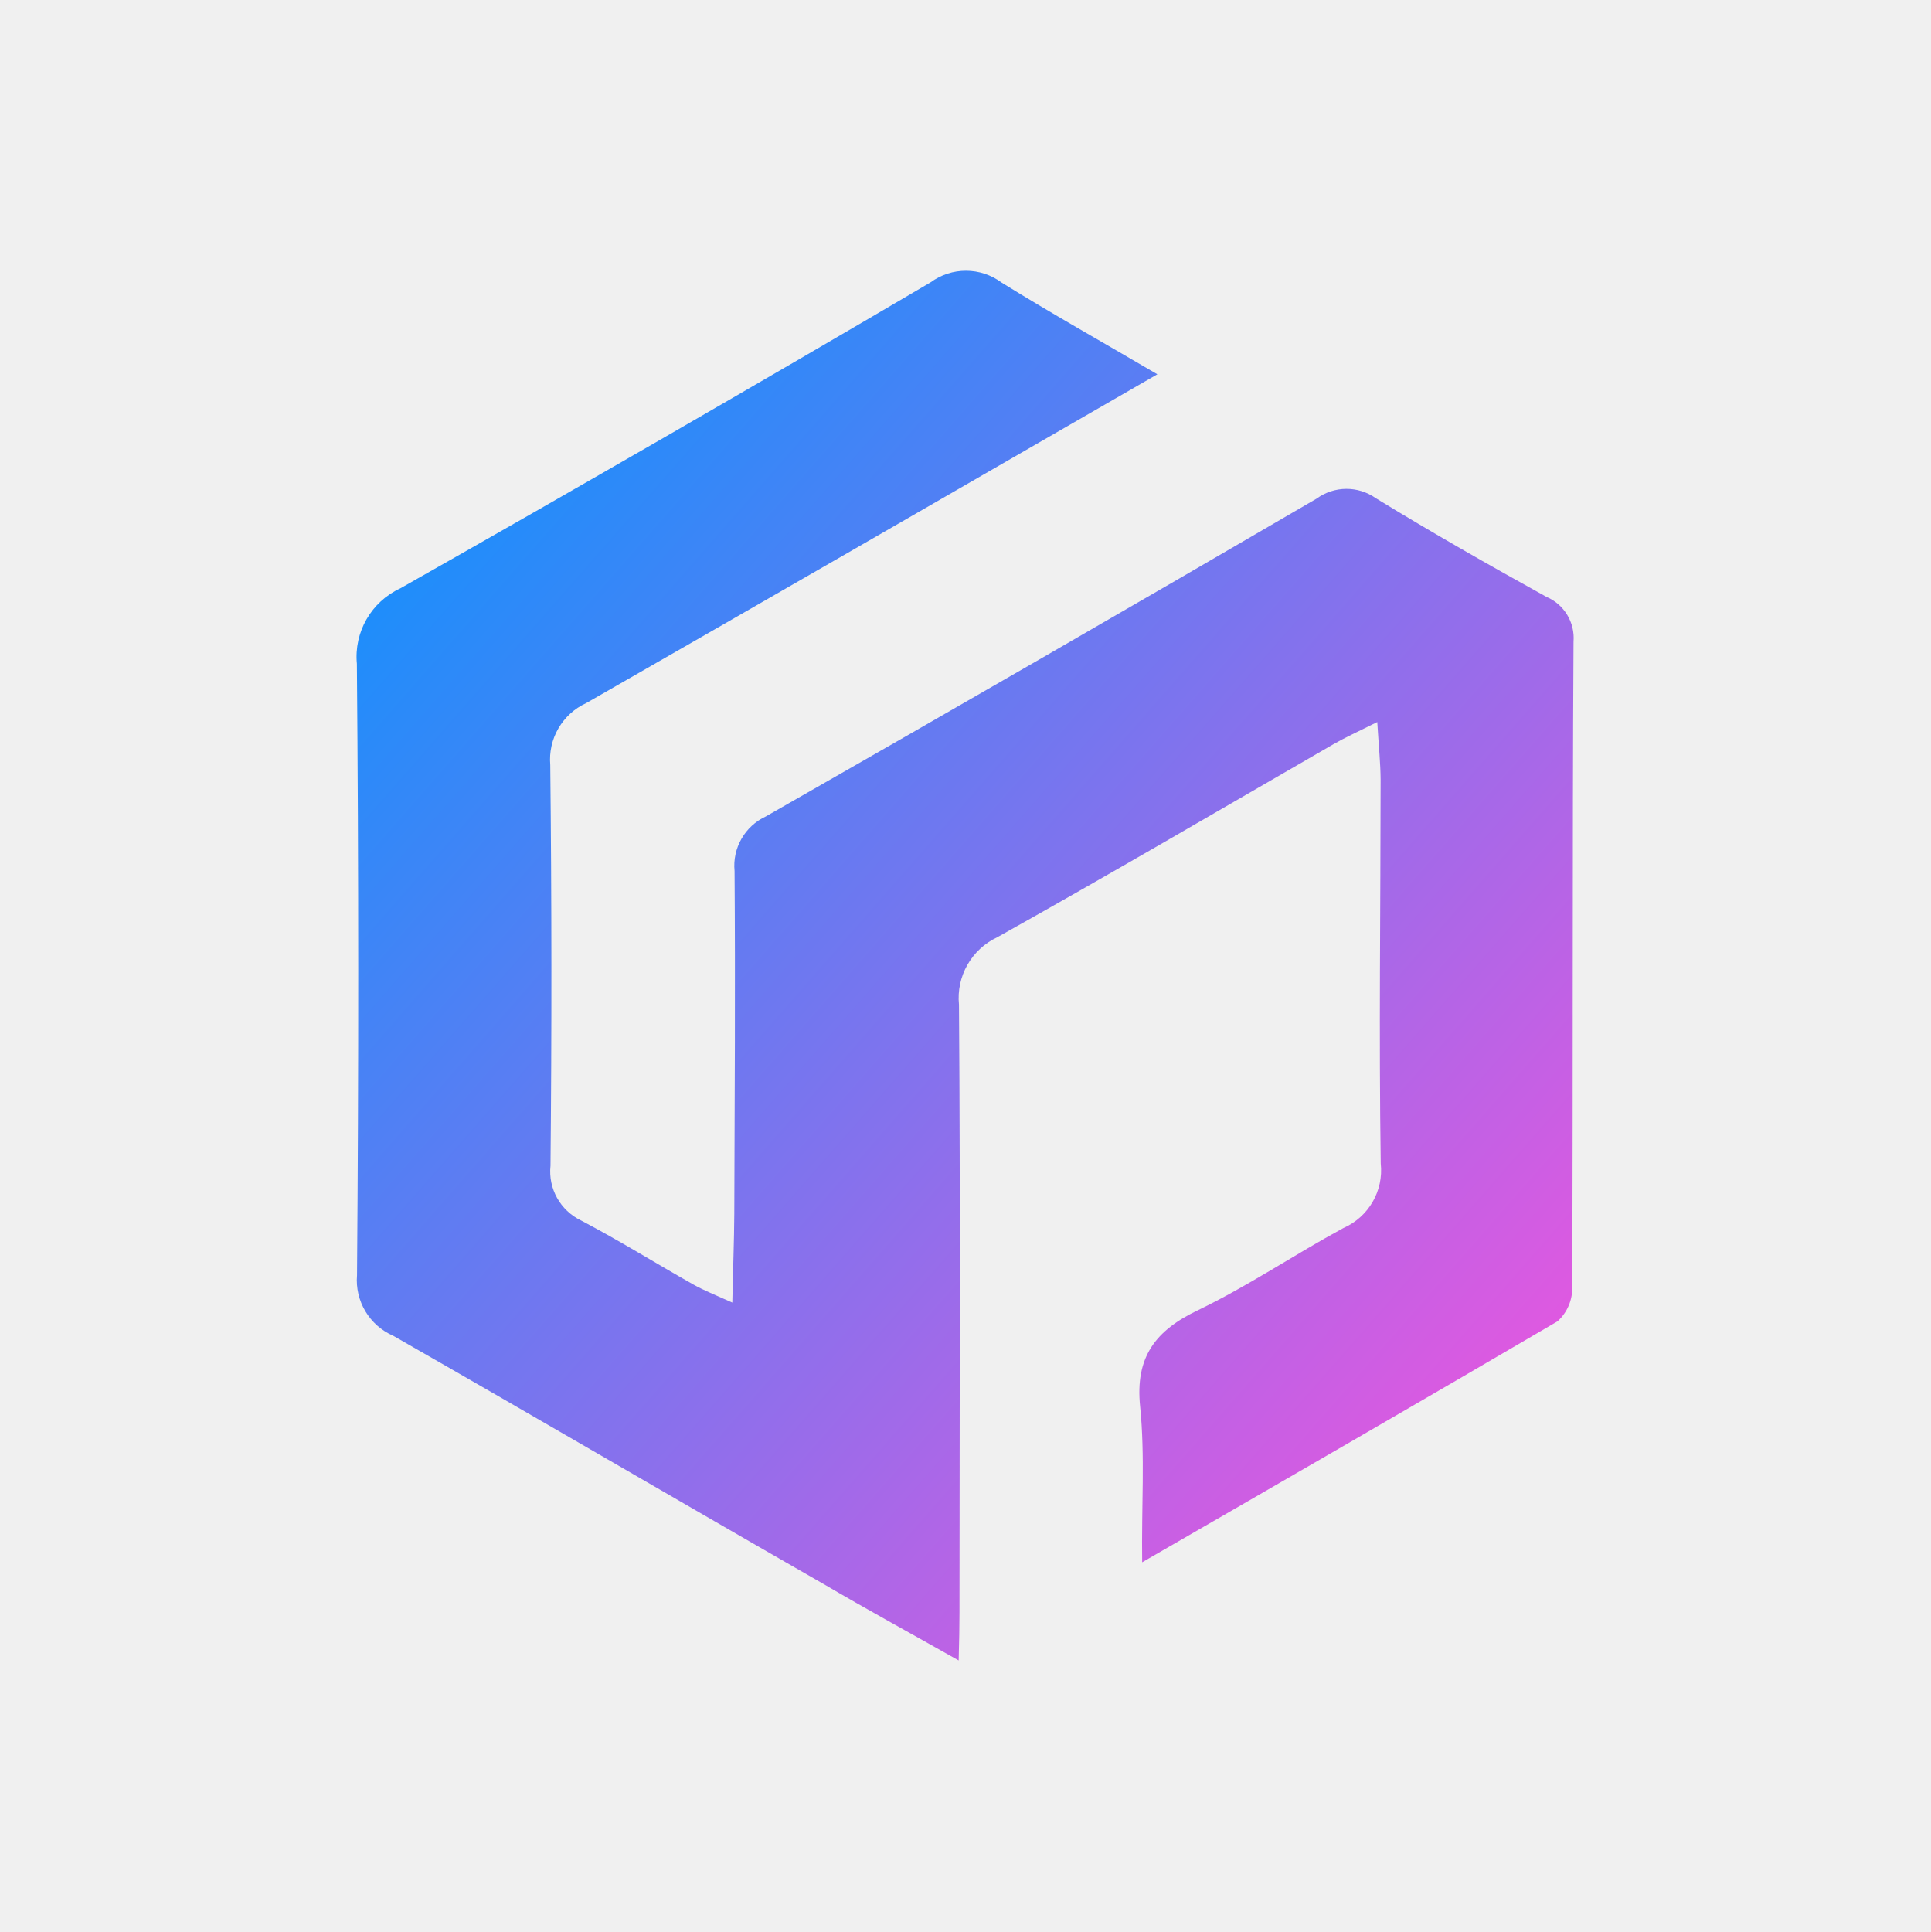
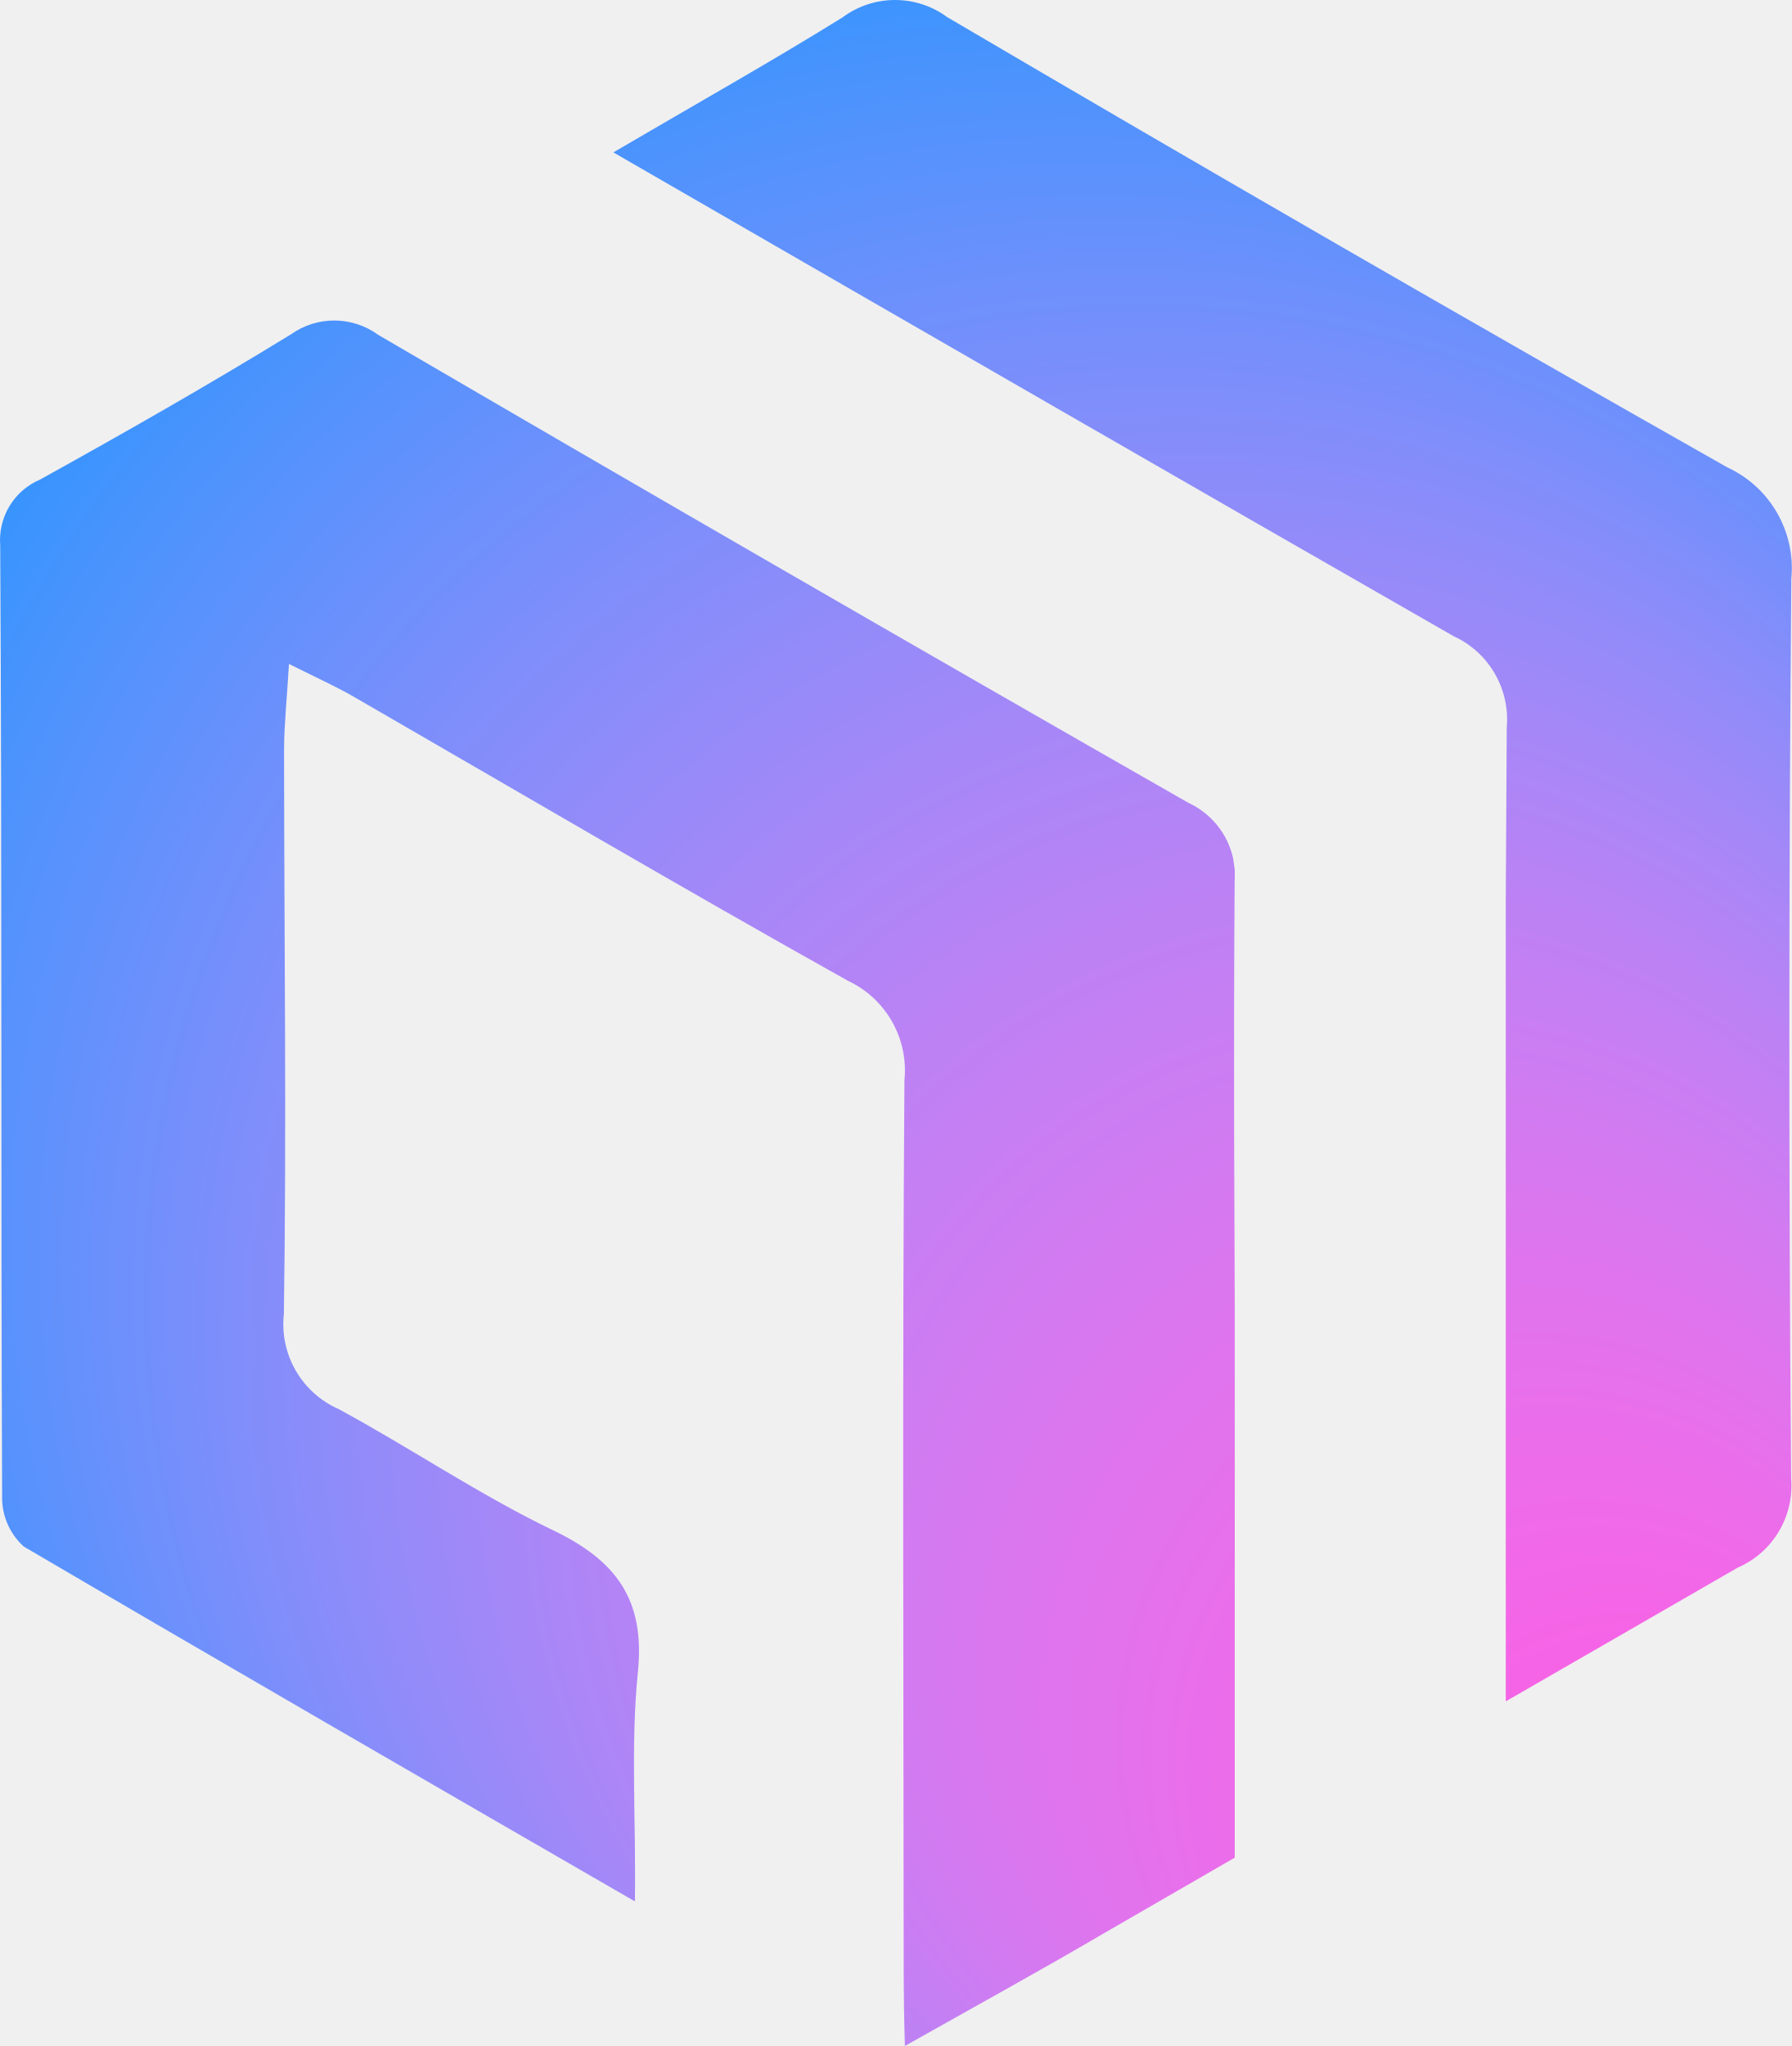
- <svg xmlns="http://www.w3.org/2000/svg" width="2475" height="2476" xml:space="preserve" overflow="hidden">
+ <svg xmlns="http://www.w3.org/2000/svg" width="1560" height="1781" xml:space="preserve" overflow="hidden">
  <defs>
    <clipPath id="clip0">
-       <rect x="963" y="0" width="2475" height="2476" />
+       <rect x="1420" y="347" width="1560" height="1781" />
    </clipPath>
-     <linearGradient x1="3082.74" y1="2010.7" x2="1317.26" y2="464.296" gradientUnits="userSpaceOnUse" spreadMethod="reflect" id="fill1">
+     <radialGradient cx="2160000" cy="2467625" r="3280212" fx="4321309" fy="4935120" gradientUnits="userSpaceOnUse" spreadMethod="pad" id="fill1" gradientTransform="matrix(0.000360892 0 0 0.000360892 1420.47 346.953)">
      <stop offset="0" stop-color="#FF50DC" />
-       <stop offset="0.99" stop-color="#0096FF" />
+       <stop offset="0.004" stop-color="#FE50DC" />
+       <stop offset="0.008" stop-color="#FE51DC" />
+       <stop offset="0.012" stop-color="#FE51DC" />
+       <stop offset="0.016" stop-color="#FE52DD" />
+       <stop offset="0.02" stop-color="#FE52DD" />
+       <stop offset="0.024" stop-color="#FE53DD" />
+       <stop offset="0.027" stop-color="#FE53DD" />
+       <stop offset="0.031" stop-color="#FE54DE" />
+       <stop offset="0.035" stop-color="#FE54DE" />
+       <stop offset="0.039" stop-color="#FE55DE" />
+       <stop offset="0.043" stop-color="#FE55DE" />
+       <stop offset="0.047" stop-color="#FE56DF" />
+       <stop offset="0.051" stop-color="#FE56DF" />
+       <stop offset="0.055" stop-color="#FD57DF" />
+       <stop offset="0.059" stop-color="#FD57DF" />
+       <stop offset="0.063" stop-color="#FD58E0" />
+       <stop offset="0.067" stop-color="#FD58E0" />
+       <stop offset="0.071" stop-color="#FD58E0" />
+       <stop offset="0.075" stop-color="#FD59E0" />
+       <stop offset="0.078" stop-color="#FC59E0" />
+       <stop offset="0.082" stop-color="#FC5AE1" />
+       <stop offset="0.086" stop-color="#FC5AE1" />
+       <stop offset="0.09" stop-color="#FC5BE1" />
+       <stop offset="0.094" stop-color="#FB5BE1" />
+       <stop offset="0.098" stop-color="#FB5CE2" />
+       <stop offset="0.102" stop-color="#FB5CE2" />
+       <stop offset="0.106" stop-color="#FB5DE2" />
+       <stop offset="0.11" stop-color="#FA5DE2" />
+       <stop offset="0.114" stop-color="#FA5EE3" />
+       <stop offset="0.118" stop-color="#FA5EE3" />
+       <stop offset="0.122" stop-color="#FA5FE3" />
+       <stop offset="0.125" stop-color="#F95FE3" />
+       <stop offset="0.129" stop-color="#F960E4" />
+       <stop offset="0.133" stop-color="#F960E4" />
+       <stop offset="0.137" stop-color="#F860E4" />
+       <stop offset="0.141" stop-color="#F861E4" />
+       <stop offset="0.145" stop-color="#F861E4" />
+       <stop offset="0.149" stop-color="#F762E5" />
+       <stop offset="0.153" stop-color="#F762E5" />
+       <stop offset="0.157" stop-color="#F763E5" />
+       <stop offset="0.161" stop-color="#F663E5" />
+       <stop offset="0.165" stop-color="#F664E6" />
+       <stop offset="0.169" stop-color="#F564E6" />
+       <stop offset="0.173" stop-color="#F564E6" />
+       <stop offset="0.176" stop-color="#F565E6" />
+       <stop offset="0.18" stop-color="#F465E6" />
+       <stop offset="0.184" stop-color="#F466E7" />
+       <stop offset="0.188" stop-color="#F366E7" />
+       <stop offset="0.192" stop-color="#F367E7" />
+       <stop offset="0.196" stop-color="#F267E7" />
+       <stop offset="0.2" stop-color="#F267E7" />
+       <stop offset="0.204" stop-color="#F268E8" />
+       <stop offset="0.208" stop-color="#F168E8" />
+       <stop offset="0.212" stop-color="#F169E8" />
+       <stop offset="0.216" stop-color="#F069E8" />
+       <stop offset="0.22" stop-color="#F06AE9" />
+       <stop offset="0.224" stop-color="#EF6AE9" />
+       <stop offset="0.227" stop-color="#EF6AE9" />
+       <stop offset="0.231" stop-color="#EE6BE9" />
+       <stop offset="0.235" stop-color="#EE6BE9" />
+       <stop offset="0.239" stop-color="#ED6CEA" />
+       <stop offset="0.243" stop-color="#ED6CEA" />
+       <stop offset="0.247" stop-color="#EC6CEA" />
+       <stop offset="0.251" stop-color="#EB6DEA" />
+       <stop offset="0.255" stop-color="#EB6DEA" />
+       <stop offset="0.259" stop-color="#EA6EEB" />
+       <stop offset="0.263" stop-color="#EA6EEB" />
+       <stop offset="0.267" stop-color="#E96EEB" />
+       <stop offset="0.271" stop-color="#E96FEB" />
+       <stop offset="0.275" stop-color="#E86FEB" />
+       <stop offset="0.278" stop-color="#E770EC" />
+       <stop offset="0.282" stop-color="#E770EC" />
+       <stop offset="0.286" stop-color="#E670EC" />
+       <stop offset="0.29" stop-color="#E571EC" />
+       <stop offset="0.294" stop-color="#E571EC" />
+       <stop offset="0.298" stop-color="#E471EC" />
+       <stop offset="0.302" stop-color="#E372ED" />
+       <stop offset="0.306" stop-color="#E372ED" />
+       <stop offset="0.31" stop-color="#E273ED" />
+       <stop offset="0.314" stop-color="#E173ED" />
+       <stop offset="0.318" stop-color="#E173ED" />
+       <stop offset="0.322" stop-color="#E074EE" />
+       <stop offset="0.325" stop-color="#DF74EE" />
+       <stop offset="0.329" stop-color="#DF74EE" />
+       <stop offset="0.333" stop-color="#DE75EE" />
+       <stop offset="0.337" stop-color="#DD75EE" />
+       <stop offset="0.341" stop-color="#DD75EE" />
+       <stop offset="0.345" stop-color="#DC76EF" />
+       <stop offset="0.349" stop-color="#DB76EF" />
+       <stop offset="0.353" stop-color="#DA77EF" />
+       <stop offset="0.357" stop-color="#DA77EF" />
+       <stop offset="0.361" stop-color="#D977EF" />
+       <stop offset="0.365" stop-color="#D878F0" />
+       <stop offset="0.369" stop-color="#D778F0" />
+       <stop offset="0.373" stop-color="#D678F0" />
+       <stop offset="0.376" stop-color="#D679F0" />
+       <stop offset="0.38" stop-color="#D579F0" />
+       <stop offset="0.384" stop-color="#D479F0" />
+       <stop offset="0.388" stop-color="#D37AF1" />
+       <stop offset="0.392" stop-color="#D27AF1" />
+       <stop offset="0.396" stop-color="#D27AF1" />
+       <stop offset="0.4" stop-color="#D17BF1" />
+       <stop offset="0.404" stop-color="#D07BF1" />
+       <stop offset="0.408" stop-color="#CF7BF1" />
+       <stop offset="0.412" stop-color="#CE7CF2" />
+       <stop offset="0.416" stop-color="#CD7CF2" />
+       <stop offset="0.42" stop-color="#CC7CF2" />
+       <stop offset="0.424" stop-color="#CC7DF2" />
+       <stop offset="0.427" stop-color="#CB7DF2" />
+       <stop offset="0.431" stop-color="#CA7DF2" />
+       <stop offset="0.435" stop-color="#C97EF3" />
+       <stop offset="0.439" stop-color="#C87EF3" />
+       <stop offset="0.443" stop-color="#C77EF3" />
+       <stop offset="0.447" stop-color="#C67EF3" />
+       <stop offset="0.451" stop-color="#C57FF3" />
+       <stop offset="0.455" stop-color="#C47FF3" />
+       <stop offset="0.459" stop-color="#C37FF3" />
+       <stop offset="0.463" stop-color="#C280F4" />
+       <stop offset="0.467" stop-color="#C180F4" />
+       <stop offset="0.471" stop-color="#C080F4" />
+       <stop offset="0.475" stop-color="#BF81F4" />
+       <stop offset="0.478" stop-color="#BE81F4" />
+       <stop offset="0.482" stop-color="#BE81F4" />
+       <stop offset="0.486" stop-color="#BD81F4" />
+       <stop offset="0.49" stop-color="#BC82F5" />
+       <stop offset="0.494" stop-color="#BB82F5" />
+       <stop offset="0.498" stop-color="#B982F5" />
+       <stop offset="0.502" stop-color="#B883F5" />
+       <stop offset="0.506" stop-color="#B783F5" />
+       <stop offset="0.51" stop-color="#B683F5" />
+       <stop offset="0.514" stop-color="#B583F5" />
+       <stop offset="0.518" stop-color="#B484F6" />
+       <stop offset="0.522" stop-color="#B384F6" />
+       <stop offset="0.525" stop-color="#B284F6" />
+       <stop offset="0.529" stop-color="#B184F6" />
+       <stop offset="0.533" stop-color="#B085F6" />
+       <stop offset="0.537" stop-color="#AF85F6" />
+       <stop offset="0.541" stop-color="#AE85F6" />
+       <stop offset="0.545" stop-color="#AD86F7" />
+       <stop offset="0.549" stop-color="#AC86F7" />
+       <stop offset="0.553" stop-color="#AB86F7" />
+       <stop offset="0.557" stop-color="#A986F7" />
+       <stop offset="0.561" stop-color="#A887F7" />
+       <stop offset="0.565" stop-color="#A787F7" />
+       <stop offset="0.569" stop-color="#A687F7" />
+       <stop offset="0.573" stop-color="#A587F7" />
+       <stop offset="0.576" stop-color="#A488F8" />
+       <stop offset="0.58" stop-color="#A388F8" />
+       <stop offset="0.584" stop-color="#A188F8" />
+       <stop offset="0.588" stop-color="#A088F8" />
+       <stop offset="0.592" stop-color="#9F88F8" />
+       <stop offset="0.596" stop-color="#9E89F8" />
+       <stop offset="0.6" stop-color="#9D89F8" />
+       <stop offset="0.604" stop-color="#9B89F8" />
+       <stop offset="0.608" stop-color="#9A89F8" />
+       <stop offset="0.612" stop-color="#998AF9" />
+       <stop offset="0.616" stop-color="#988AF9" />
+       <stop offset="0.62" stop-color="#978AF9" />
+       <stop offset="0.624" stop-color="#958AF9" />
+       <stop offset="0.627" stop-color="#948BF9" />
+       <stop offset="0.631" stop-color="#938BF9" />
+       <stop offset="0.635" stop-color="#928BF9" />
+       <stop offset="0.639" stop-color="#908BF9" />
+       <stop offset="0.643" stop-color="#8F8BF9" />
+       <stop offset="0.647" stop-color="#8E8CFA" />
+       <stop offset="0.651" stop-color="#8C8CFA" />
+       <stop offset="0.655" stop-color="#8B8CFA" />
+       <stop offset="0.659" stop-color="#8A8CFA" />
+       <stop offset="0.663" stop-color="#898CFA" />
+       <stop offset="0.667" stop-color="#878DFA" />
+       <stop offset="0.671" stop-color="#868DFA" />
+       <stop offset="0.675" stop-color="#858DFA" />
+       <stop offset="0.678" stop-color="#838DFA" />
+       <stop offset="0.682" stop-color="#828DFA" />
+       <stop offset="0.686" stop-color="#818EFB" />
+       <stop offset="0.69" stop-color="#7F8EFB" />
+       <stop offset="0.694" stop-color="#7E8EFB" />
+       <stop offset="0.698" stop-color="#7D8EFB" />
+       <stop offset="0.702" stop-color="#7B8EFB" />
+       <stop offset="0.706" stop-color="#7A8EFB" />
+       <stop offset="0.71" stop-color="#788FFB" />
+       <stop offset="0.714" stop-color="#778FFB" />
+       <stop offset="0.718" stop-color="#768FFB" />
+       <stop offset="0.722" stop-color="#748FFB" />
+       <stop offset="0.725" stop-color="#738FFB" />
+       <stop offset="0.729" stop-color="#718FFB" />
+       <stop offset="0.733" stop-color="#7090FC" />
+       <stop offset="0.737" stop-color="#6F90FC" />
+       <stop offset="0.741" stop-color="#6D90FC" />
+       <stop offset="0.745" stop-color="#6C90FC" />
+       <stop offset="0.749" stop-color="#6A90FC" />
+       <stop offset="0.753" stop-color="#6990FC" />
+       <stop offset="0.757" stop-color="#6791FC" />
+       <stop offset="0.761" stop-color="#6691FC" />
+       <stop offset="0.765" stop-color="#6491FC" />
+       <stop offset="0.769" stop-color="#6391FC" />
+       <stop offset="0.773" stop-color="#6191FC" />
+       <stop offset="0.776" stop-color="#6091FC" />
+       <stop offset="0.78" stop-color="#5E91FC" />
+       <stop offset="0.784" stop-color="#5D92FD" />
+       <stop offset="0.788" stop-color="#5B92FD" />
+       <stop offset="0.792" stop-color="#5A92FD" />
+       <stop offset="0.796" stop-color="#5892FD" />
+       <stop offset="0.8" stop-color="#5792FD" />
+       <stop offset="0.804" stop-color="#5592FD" />
+       <stop offset="0.808" stop-color="#5492FD" />
+       <stop offset="0.812" stop-color="#5292FD" />
+       <stop offset="0.816" stop-color="#5093FD" />
+       <stop offset="0.82" stop-color="#4F93FD" />
+       <stop offset="0.824" stop-color="#4D93FD" />
+       <stop offset="0.827" stop-color="#4C93FD" />
+       <stop offset="0.831" stop-color="#4A93FD" />
+       <stop offset="0.835" stop-color="#4993FD" />
+       <stop offset="0.839" stop-color="#4793FD" />
+       <stop offset="0.843" stop-color="#4593FD" />
+       <stop offset="0.847" stop-color="#4493FD" />
+       <stop offset="0.851" stop-color="#4294FE" />
+       <stop offset="0.855" stop-color="#4094FE" />
+       <stop offset="0.859" stop-color="#3F94FE" />
+       <stop offset="0.863" stop-color="#3D94FE" />
+       <stop offset="0.867" stop-color="#3C94FE" />
+       <stop offset="0.871" stop-color="#3A94FE" />
+       <stop offset="0.875" stop-color="#3894FE" />
+       <stop offset="0.878" stop-color="#3794FE" />
+       <stop offset="0.882" stop-color="#3594FE" />
+       <stop offset="0.886" stop-color="#3394FE" />
+       <stop offset="0.89" stop-color="#3194FE" />
+       <stop offset="0.894" stop-color="#3094FE" />
+       <stop offset="0.898" stop-color="#2E95FE" />
+       <stop offset="0.902" stop-color="#2C95FE" />
+       <stop offset="0.906" stop-color="#2B95FE" />
+       <stop offset="0.91" stop-color="#2995FE" />
+       <stop offset="0.914" stop-color="#2795FE" />
+       <stop offset="0.918" stop-color="#2595FE" />
+       <stop offset="0.922" stop-color="#2495FE" />
+       <stop offset="0.925" stop-color="#2295FE" />
+       <stop offset="0.929" stop-color="#2095FE" />
+       <stop offset="0.933" stop-color="#1E95FE" />
+       <stop offset="0.937" stop-color="#1D95FE" />
+       <stop offset="0.941" stop-color="#1B95FE" />
+       <stop offset="0.945" stop-color="#1995FE" />
+       <stop offset="0.949" stop-color="#1795FE" />
+       <stop offset="0.953" stop-color="#1695FE" />
+       <stop offset="0.957" stop-color="#1495FE" />
+       <stop offset="0.961" stop-color="#1295FE" />
+       <stop offset="0.965" stop-color="#1095FE" />
+       <stop offset="0.969" stop-color="#0E95FE" />
+       <stop offset="0.973" stop-color="#0C95FE" />
+       <stop offset="0.976" stop-color="#0B95FE" />
+       <stop offset="0.98" stop-color="#0995FE" />
+       <stop offset="0.984" stop-color="#0795FE" />
+       <stop offset="0.988" stop-color="#0595FE" />
+       <stop offset="0.992" stop-color="#0395FE" />
+       <stop offset="0.996" stop-color="#0195FE" />
      <stop offset="1" stop-color="#0096FF" />
-     </linearGradient>
+     </radialGradient>
+     <radialGradient cx="2160000" cy="2467625" r="3280212" fx="4321309" fy="4935120" gradientUnits="userSpaceOnUse" spreadMethod="pad" id="fill2" gradientTransform="matrix(0.000360892 0 0 0.000360892 1420.47 346.953)">
+       <stop offset="0" stop-color="#FF50DC" />
+       <stop offset="0.004" stop-color="#FE50DC" />
+       <stop offset="0.008" stop-color="#FE51DC" />
+       <stop offset="0.012" stop-color="#FE51DC" />
+       <stop offset="0.016" stop-color="#FE52DD" />
+       <stop offset="0.02" stop-color="#FE52DD" />
+       <stop offset="0.024" stop-color="#FE53DD" />
+       <stop offset="0.027" stop-color="#FE53DD" />
+       <stop offset="0.031" stop-color="#FE54DE" />
+       <stop offset="0.035" stop-color="#FE54DE" />
+       <stop offset="0.039" stop-color="#FE55DE" />
+       <stop offset="0.043" stop-color="#FE55DE" />
+       <stop offset="0.047" stop-color="#FE56DF" />
+       <stop offset="0.051" stop-color="#FE56DF" />
+       <stop offset="0.055" stop-color="#FD57DF" />
+       <stop offset="0.059" stop-color="#FD57DF" />
+       <stop offset="0.063" stop-color="#FD58E0" />
+       <stop offset="0.067" stop-color="#FD58E0" />
+       <stop offset="0.071" stop-color="#FD58E0" />
+       <stop offset="0.075" stop-color="#FD59E0" />
+       <stop offset="0.078" stop-color="#FC59E0" />
+       <stop offset="0.082" stop-color="#FC5AE1" />
+       <stop offset="0.086" stop-color="#FC5AE1" />
+       <stop offset="0.09" stop-color="#FC5BE1" />
+       <stop offset="0.094" stop-color="#FB5BE1" />
+       <stop offset="0.098" stop-color="#FB5CE2" />
+       <stop offset="0.102" stop-color="#FB5CE2" />
+       <stop offset="0.106" stop-color="#FB5DE2" />
+       <stop offset="0.11" stop-color="#FA5DE2" />
+       <stop offset="0.114" stop-color="#FA5EE3" />
+       <stop offset="0.118" stop-color="#FA5EE3" />
+       <stop offset="0.122" stop-color="#FA5FE3" />
+       <stop offset="0.125" stop-color="#F95FE3" />
+       <stop offset="0.129" stop-color="#F960E4" />
+       <stop offset="0.133" stop-color="#F960E4" />
+       <stop offset="0.137" stop-color="#F860E4" />
+       <stop offset="0.141" stop-color="#F861E4" />
+       <stop offset="0.145" stop-color="#F861E4" />
+       <stop offset="0.149" stop-color="#F762E5" />
+       <stop offset="0.153" stop-color="#F762E5" />
+       <stop offset="0.157" stop-color="#F763E5" />
+       <stop offset="0.161" stop-color="#F663E5" />
+       <stop offset="0.165" stop-color="#F664E6" />
+       <stop offset="0.169" stop-color="#F564E6" />
+       <stop offset="0.173" stop-color="#F564E6" />
+       <stop offset="0.176" stop-color="#F565E6" />
+       <stop offset="0.18" stop-color="#F465E6" />
+       <stop offset="0.184" stop-color="#F466E7" />
+       <stop offset="0.188" stop-color="#F366E7" />
+       <stop offset="0.192" stop-color="#F367E7" />
+       <stop offset="0.196" stop-color="#F267E7" />
+       <stop offset="0.2" stop-color="#F267E7" />
+       <stop offset="0.204" stop-color="#F268E8" />
+       <stop offset="0.208" stop-color="#F168E8" />
+       <stop offset="0.212" stop-color="#F169E8" />
+       <stop offset="0.216" stop-color="#F069E8" />
+       <stop offset="0.22" stop-color="#F06AE9" />
+       <stop offset="0.224" stop-color="#EF6AE9" />
+       <stop offset="0.227" stop-color="#EF6AE9" />
+       <stop offset="0.231" stop-color="#EE6BE9" />
+       <stop offset="0.235" stop-color="#EE6BE9" />
+       <stop offset="0.239" stop-color="#ED6CEA" />
+       <stop offset="0.243" stop-color="#ED6CEA" />
+       <stop offset="0.247" stop-color="#EC6CEA" />
+       <stop offset="0.251" stop-color="#EB6DEA" />
+       <stop offset="0.255" stop-color="#EB6DEA" />
+       <stop offset="0.259" stop-color="#EA6EEB" />
+       <stop offset="0.263" stop-color="#EA6EEB" />
+       <stop offset="0.267" stop-color="#E96EEB" />
+       <stop offset="0.271" stop-color="#E96FEB" />
+       <stop offset="0.275" stop-color="#E86FEB" />
+       <stop offset="0.278" stop-color="#E770EC" />
+       <stop offset="0.282" stop-color="#E770EC" />
+       <stop offset="0.286" stop-color="#E670EC" />
+       <stop offset="0.29" stop-color="#E571EC" />
+       <stop offset="0.294" stop-color="#E571EC" />
+       <stop offset="0.298" stop-color="#E471EC" />
+       <stop offset="0.302" stop-color="#E372ED" />
+       <stop offset="0.306" stop-color="#E372ED" />
+       <stop offset="0.31" stop-color="#E273ED" />
+       <stop offset="0.314" stop-color="#E173ED" />
+       <stop offset="0.318" stop-color="#E173ED" />
+       <stop offset="0.322" stop-color="#E074EE" />
+       <stop offset="0.325" stop-color="#DF74EE" />
+       <stop offset="0.329" stop-color="#DF74EE" />
+       <stop offset="0.333" stop-color="#DE75EE" />
+       <stop offset="0.337" stop-color="#DD75EE" />
+       <stop offset="0.341" stop-color="#DD75EE" />
+       <stop offset="0.345" stop-color="#DC76EF" />
+       <stop offset="0.349" stop-color="#DB76EF" />
+       <stop offset="0.353" stop-color="#DA77EF" />
+       <stop offset="0.357" stop-color="#DA77EF" />
+       <stop offset="0.361" stop-color="#D977EF" />
+       <stop offset="0.365" stop-color="#D878F0" />
+       <stop offset="0.369" stop-color="#D778F0" />
+       <stop offset="0.373" stop-color="#D678F0" />
+       <stop offset="0.376" stop-color="#D679F0" />
+       <stop offset="0.38" stop-color="#D579F0" />
+       <stop offset="0.384" stop-color="#D479F0" />
+       <stop offset="0.388" stop-color="#D37AF1" />
+       <stop offset="0.392" stop-color="#D27AF1" />
+       <stop offset="0.396" stop-color="#D27AF1" />
+       <stop offset="0.4" stop-color="#D17BF1" />
+       <stop offset="0.404" stop-color="#D07BF1" />
+       <stop offset="0.408" stop-color="#CF7BF1" />
+       <stop offset="0.412" stop-color="#CE7CF2" />
+       <stop offset="0.416" stop-color="#CD7CF2" />
+       <stop offset="0.42" stop-color="#CC7CF2" />
+       <stop offset="0.424" stop-color="#CC7DF2" />
+       <stop offset="0.427" stop-color="#CB7DF2" />
+       <stop offset="0.431" stop-color="#CA7DF2" />
+       <stop offset="0.435" stop-color="#C97EF3" />
+       <stop offset="0.439" stop-color="#C87EF3" />
+       <stop offset="0.443" stop-color="#C77EF3" />
+       <stop offset="0.447" stop-color="#C67EF3" />
+       <stop offset="0.451" stop-color="#C57FF3" />
+       <stop offset="0.455" stop-color="#C47FF3" />
+       <stop offset="0.459" stop-color="#C37FF3" />
+       <stop offset="0.463" stop-color="#C280F4" />
+       <stop offset="0.467" stop-color="#C180F4" />
+       <stop offset="0.471" stop-color="#C080F4" />
+       <stop offset="0.475" stop-color="#BF81F4" />
+       <stop offset="0.478" stop-color="#BE81F4" />
+       <stop offset="0.482" stop-color="#BE81F4" />
+       <stop offset="0.486" stop-color="#BD81F4" />
+       <stop offset="0.49" stop-color="#BC82F5" />
+       <stop offset="0.494" stop-color="#BB82F5" />
+       <stop offset="0.498" stop-color="#B982F5" />
+       <stop offset="0.502" stop-color="#B883F5" />
+       <stop offset="0.506" stop-color="#B783F5" />
+       <stop offset="0.51" stop-color="#B683F5" />
+       <stop offset="0.514" stop-color="#B583F5" />
+       <stop offset="0.518" stop-color="#B484F6" />
+       <stop offset="0.522" stop-color="#B384F6" />
+       <stop offset="0.525" stop-color="#B284F6" />
+       <stop offset="0.529" stop-color="#B184F6" />
+       <stop offset="0.533" stop-color="#B085F6" />
+       <stop offset="0.537" stop-color="#AF85F6" />
+       <stop offset="0.541" stop-color="#AE85F6" />
+       <stop offset="0.545" stop-color="#AD86F7" />
+       <stop offset="0.549" stop-color="#AC86F7" />
+       <stop offset="0.553" stop-color="#AB86F7" />
+       <stop offset="0.557" stop-color="#A986F7" />
+       <stop offset="0.561" stop-color="#A887F7" />
+       <stop offset="0.565" stop-color="#A787F7" />
+       <stop offset="0.569" stop-color="#A687F7" />
+       <stop offset="0.573" stop-color="#A587F7" />
+       <stop offset="0.576" stop-color="#A488F8" />
+       <stop offset="0.58" stop-color="#A388F8" />
+       <stop offset="0.584" stop-color="#A188F8" />
+       <stop offset="0.588" stop-color="#A088F8" />
+       <stop offset="0.592" stop-color="#9F88F8" />
+       <stop offset="0.596" stop-color="#9E89F8" />
+       <stop offset="0.6" stop-color="#9D89F8" />
+       <stop offset="0.604" stop-color="#9B89F8" />
+       <stop offset="0.608" stop-color="#9A89F8" />
+       <stop offset="0.612" stop-color="#998AF9" />
+       <stop offset="0.616" stop-color="#988AF9" />
+       <stop offset="0.62" stop-color="#978AF9" />
+       <stop offset="0.624" stop-color="#958AF9" />
+       <stop offset="0.627" stop-color="#948BF9" />
+       <stop offset="0.631" stop-color="#938BF9" />
+       <stop offset="0.635" stop-color="#928BF9" />
+       <stop offset="0.639" stop-color="#908BF9" />
+       <stop offset="0.643" stop-color="#8F8BF9" />
+       <stop offset="0.647" stop-color="#8E8CFA" />
+       <stop offset="0.651" stop-color="#8C8CFA" />
+       <stop offset="0.655" stop-color="#8B8CFA" />
+       <stop offset="0.659" stop-color="#8A8CFA" />
+       <stop offset="0.663" stop-color="#898CFA" />
+       <stop offset="0.667" stop-color="#878DFA" />
+       <stop offset="0.671" stop-color="#868DFA" />
+       <stop offset="0.675" stop-color="#858DFA" />
+       <stop offset="0.678" stop-color="#838DFA" />
+       <stop offset="0.682" stop-color="#828DFA" />
+       <stop offset="0.686" stop-color="#818EFB" />
+       <stop offset="0.69" stop-color="#7F8EFB" />
+       <stop offset="0.694" stop-color="#7E8EFB" />
+       <stop offset="0.698" stop-color="#7D8EFB" />
+       <stop offset="0.702" stop-color="#7B8EFB" />
+       <stop offset="0.706" stop-color="#7A8EFB" />
+       <stop offset="0.71" stop-color="#788FFB" />
+       <stop offset="0.714" stop-color="#778FFB" />
+       <stop offset="0.718" stop-color="#768FFB" />
+       <stop offset="0.722" stop-color="#748FFB" />
+       <stop offset="0.725" stop-color="#738FFB" />
+       <stop offset="0.729" stop-color="#718FFB" />
+       <stop offset="0.733" stop-color="#7090FC" />
+       <stop offset="0.737" stop-color="#6F90FC" />
+       <stop offset="0.741" stop-color="#6D90FC" />
+       <stop offset="0.745" stop-color="#6C90FC" />
+       <stop offset="0.749" stop-color="#6A90FC" />
+       <stop offset="0.753" stop-color="#6990FC" />
+       <stop offset="0.757" stop-color="#6791FC" />
+       <stop offset="0.761" stop-color="#6691FC" />
+       <stop offset="0.765" stop-color="#6491FC" />
+       <stop offset="0.769" stop-color="#6391FC" />
+       <stop offset="0.773" stop-color="#6191FC" />
+       <stop offset="0.776" stop-color="#6091FC" />
+       <stop offset="0.78" stop-color="#5E91FC" />
+       <stop offset="0.784" stop-color="#5D92FD" />
+       <stop offset="0.788" stop-color="#5B92FD" />
+       <stop offset="0.792" stop-color="#5A92FD" />
+       <stop offset="0.796" stop-color="#5892FD" />
+       <stop offset="0.8" stop-color="#5792FD" />
+       <stop offset="0.804" stop-color="#5592FD" />
+       <stop offset="0.808" stop-color="#5492FD" />
+       <stop offset="0.812" stop-color="#5292FD" />
+       <stop offset="0.816" stop-color="#5093FD" />
+       <stop offset="0.82" stop-color="#4F93FD" />
+       <stop offset="0.824" stop-color="#4D93FD" />
+       <stop offset="0.827" stop-color="#4C93FD" />
+       <stop offset="0.831" stop-color="#4A93FD" />
+       <stop offset="0.835" stop-color="#4993FD" />
+       <stop offset="0.839" stop-color="#4793FD" />
+       <stop offset="0.843" stop-color="#4593FD" />
+       <stop offset="0.847" stop-color="#4493FD" />
+       <stop offset="0.851" stop-color="#4294FE" />
+       <stop offset="0.855" stop-color="#4094FE" />
+       <stop offset="0.859" stop-color="#3F94FE" />
+       <stop offset="0.863" stop-color="#3D94FE" />
+       <stop offset="0.867" stop-color="#3C94FE" />
+       <stop offset="0.871" stop-color="#3A94FE" />
+       <stop offset="0.875" stop-color="#3894FE" />
+       <stop offset="0.878" stop-color="#3794FE" />
+       <stop offset="0.882" stop-color="#3594FE" />
+       <stop offset="0.886" stop-color="#3394FE" />
+       <stop offset="0.89" stop-color="#3194FE" />
+       <stop offset="0.894" stop-color="#3094FE" />
+       <stop offset="0.898" stop-color="#2E95FE" />
+       <stop offset="0.902" stop-color="#2C95FE" />
+       <stop offset="0.906" stop-color="#2B95FE" />
+       <stop offset="0.91" stop-color="#2995FE" />
+       <stop offset="0.914" stop-color="#2795FE" />
+       <stop offset="0.918" stop-color="#2595FE" />
+       <stop offset="0.922" stop-color="#2495FE" />
+       <stop offset="0.925" stop-color="#2295FE" />
+       <stop offset="0.929" stop-color="#2095FE" />
+       <stop offset="0.933" stop-color="#1E95FE" />
+       <stop offset="0.937" stop-color="#1D95FE" />
+       <stop offset="0.941" stop-color="#1B95FE" />
+       <stop offset="0.945" stop-color="#1995FE" />
+       <stop offset="0.949" stop-color="#1795FE" />
+       <stop offset="0.953" stop-color="#1695FE" />
+       <stop offset="0.957" stop-color="#1495FE" />
+       <stop offset="0.961" stop-color="#1295FE" />
+       <stop offset="0.965" stop-color="#1095FE" />
+       <stop offset="0.969" stop-color="#0E95FE" />
+       <stop offset="0.973" stop-color="#0C95FE" />
+       <stop offset="0.976" stop-color="#0B95FE" />
+       <stop offset="0.98" stop-color="#0995FE" />
+       <stop offset="0.984" stop-color="#0795FE" />
+       <stop offset="0.988" stop-color="#0595FE" />
+       <stop offset="0.992" stop-color="#0395FE" />
+       <stop offset="0.996" stop-color="#0195FE" />
+       <stop offset="1" stop-color="#0096FF" />
+     </radialGradient>
  </defs>
-   <g clip-path="url(#clip0)" transform="translate(-963 0)">
-     <rect x="963" y="0" width="2475" height="2476" fill="#FFFFFF" fill-opacity="0" />
-     <path d="M2728.27 925.379C2702.48 938.246 2686.8 945.276 2672.16 953.729 2528.7 1036.51 2385.84 1120.34 2241.39 1201.07 2208.25 1216.55 2188.49 1251.26 2192.14 1287.65 2194.03 1548.15 2192.87 1807.19 2192.77 2067.04 2192.72 2084.38 2192.5 2101.41 2191.75 2128 2129.88 2093.06 2073.1 2062.04 2017.96 2029.66 1833.72 1924.07 1651.13 1817.13 1467.16 1711.98 1436.56 1698.72 1417.83 1667.42 1420.61 1634.21 1422.74 1372.99 1422.68 1111.83 1420.43 850.723 1416.58 809.945 1438.89 771.177 1476.1 754.004 1703.67 625.116 1930.2 494.409 2155.68 361.897 2182.82 341.921 2219.85 342.046 2246.87 362.205 2309.59 401.072 2373.39 436.907 2446.42 479.684L2394.48 509.658C2167.95 640.361 1941.42 771.063 1714.46 901.011 1683.83 915.048 1665.35 946.824 1668.29 980.373 1670.13 1151.56 1670.24 1322.75 1668.59 1493.94 1665.48 1523.25 1681.15 1551.35 1707.73 1564.12 1756.53 1589.69 1803.44 1618.97 1851.56 1646.14 1864.98 1653.69 1879.3 1659.32 1901.63 1669.37 1902.5 1626.61 1903.96 1591.16 1904.17 1555.62 1904.68 1409.43 1905.57 1262.83 1904.51 1116.34 1901.62 1086.86 1917.71 1058.79 1944.6 1046.33 2180.52 911.678 2415.8 775.919 2650.44 639.057 2673.02 622.565 2703.61 622.332 2726.43 638.481 2798.13 682.431 2871.33 724.104 2945.04 764.89 2967.79 774.542 2981.81 797.669 2979.81 822.298 2978.18 1098.31 2979.32 1373.55 2978.15 1649.3 2978.61 1666.03 2971.73 1682.14 2959.31 1693.37 2786.04 1794.96 2610.56 1896.21 2426.93 2002.17 2425.92 1930.71 2430.77 1865.92 2424.31 1802.44 2417.84 1738.97 2443.92 1705.01 2499.07 1678.82 2562.99 1647.97 2622.29 1607.72 2684.87 1573.82 2717.2 1559.66 2736.58 1526.15 2732.72 1491.09 2730.29 1327.27 2732.49 1163.41 2732.56 999.372 2732.44 977.907 2730.16 956.886 2728.27 925.379Z" fill="url(#fill1)" fill-rule="evenodd" />
+   <g clip-path="url(#clip0)" transform="translate(-1420 -347)">
+     <path d="M2199 347C2215.02 346.946 2231.06 351.908 2244.62 361.893 2470.01 494.369 2696.45 625.039 2923.92 753.892 2961.12 771.06 2983.42 809.818 2979.57 850.585 2977.32 1111.62 2977.26 1372.71 2979.39 1633.85 2982.17 1667.06 2963.45 1698.35 2932.86 1711.61L2730.95 1828 2730.95 1511.25 2730.95 1369.06 2730.95 1132.03 2731.81 980.199C2734.75 946.659 2716.28 914.892 2685.66 900.859 2458.79 770.946 2232.36 640.28 2005.93 509.614L1954 479.648C2027.01 436.883 2090.77 401.057 2153.47 362.2 2166.97 352.124 2182.98 347.054 2199 347Z" fill="url(#fill1)" fill-rule="evenodd" />
+     <path d="M1711.49 626.002C1724.81 626.103 1738.09 630.286 1749.37 638.535 1983.88 775.445 2219.04 911.251 2454.83 1045.95 2474.98 1055.29 2489.07 1073.43 2493.63 1094.36L2495 1104.27 2495 1110.5 2494.9 1115.99C2494.37 1189.26 2494.32 1262.55 2494.47 1335.82L2495 1488.3 2495 1964.06 2381.51 2029.63C2326.39 2062.01 2269.65 2093.05 2207.81 2128 2207.06 2101.4 2206.84 2084.36 2206.79 2067.02 2206.69 1807.08 2205.53 1547.95 2207.43 1287.35 2211.07 1250.96 2191.33 1216.23 2158.2 1200.75 2013.83 1119.98 1871.05 1036.12 1727.67 953.317 1713.03 944.862 1697.37 937.829 1671.59 924.957 1669.7 956.475 1667.42 977.504 1667.31 998.976 1667.38 1163.07 1669.57 1326.99 1667.15 1490.86 1663.28 1525.94 1682.65 1559.46 1714.96 1573.63 1777.51 1607.54 1836.77 1647.81 1900.66 1678.66 1955.78 1704.86 1981.85 1738.83 1975.38 1802.33 1968.92 1865.83 1973.78 1930.64 1972.77 2002.12 1789.23 1896.13 1613.85 1794.84 1440.68 1693.22 1428.26 1681.98 1421.39 1665.87 1421.85 1649.13 1420.67 1373.28 1421.82 1097.95 1420.19 821.84 1418.19 797.202 1432.2 774.068 1454.95 764.412 1528.61 723.612 1601.77 681.924 1673.43 637.959 1684.83 629.881 1698.18 625.901 1711.49 626.002Z" fill="url(#fill2)" fill-rule="evenodd" />
  </g>
</svg>
